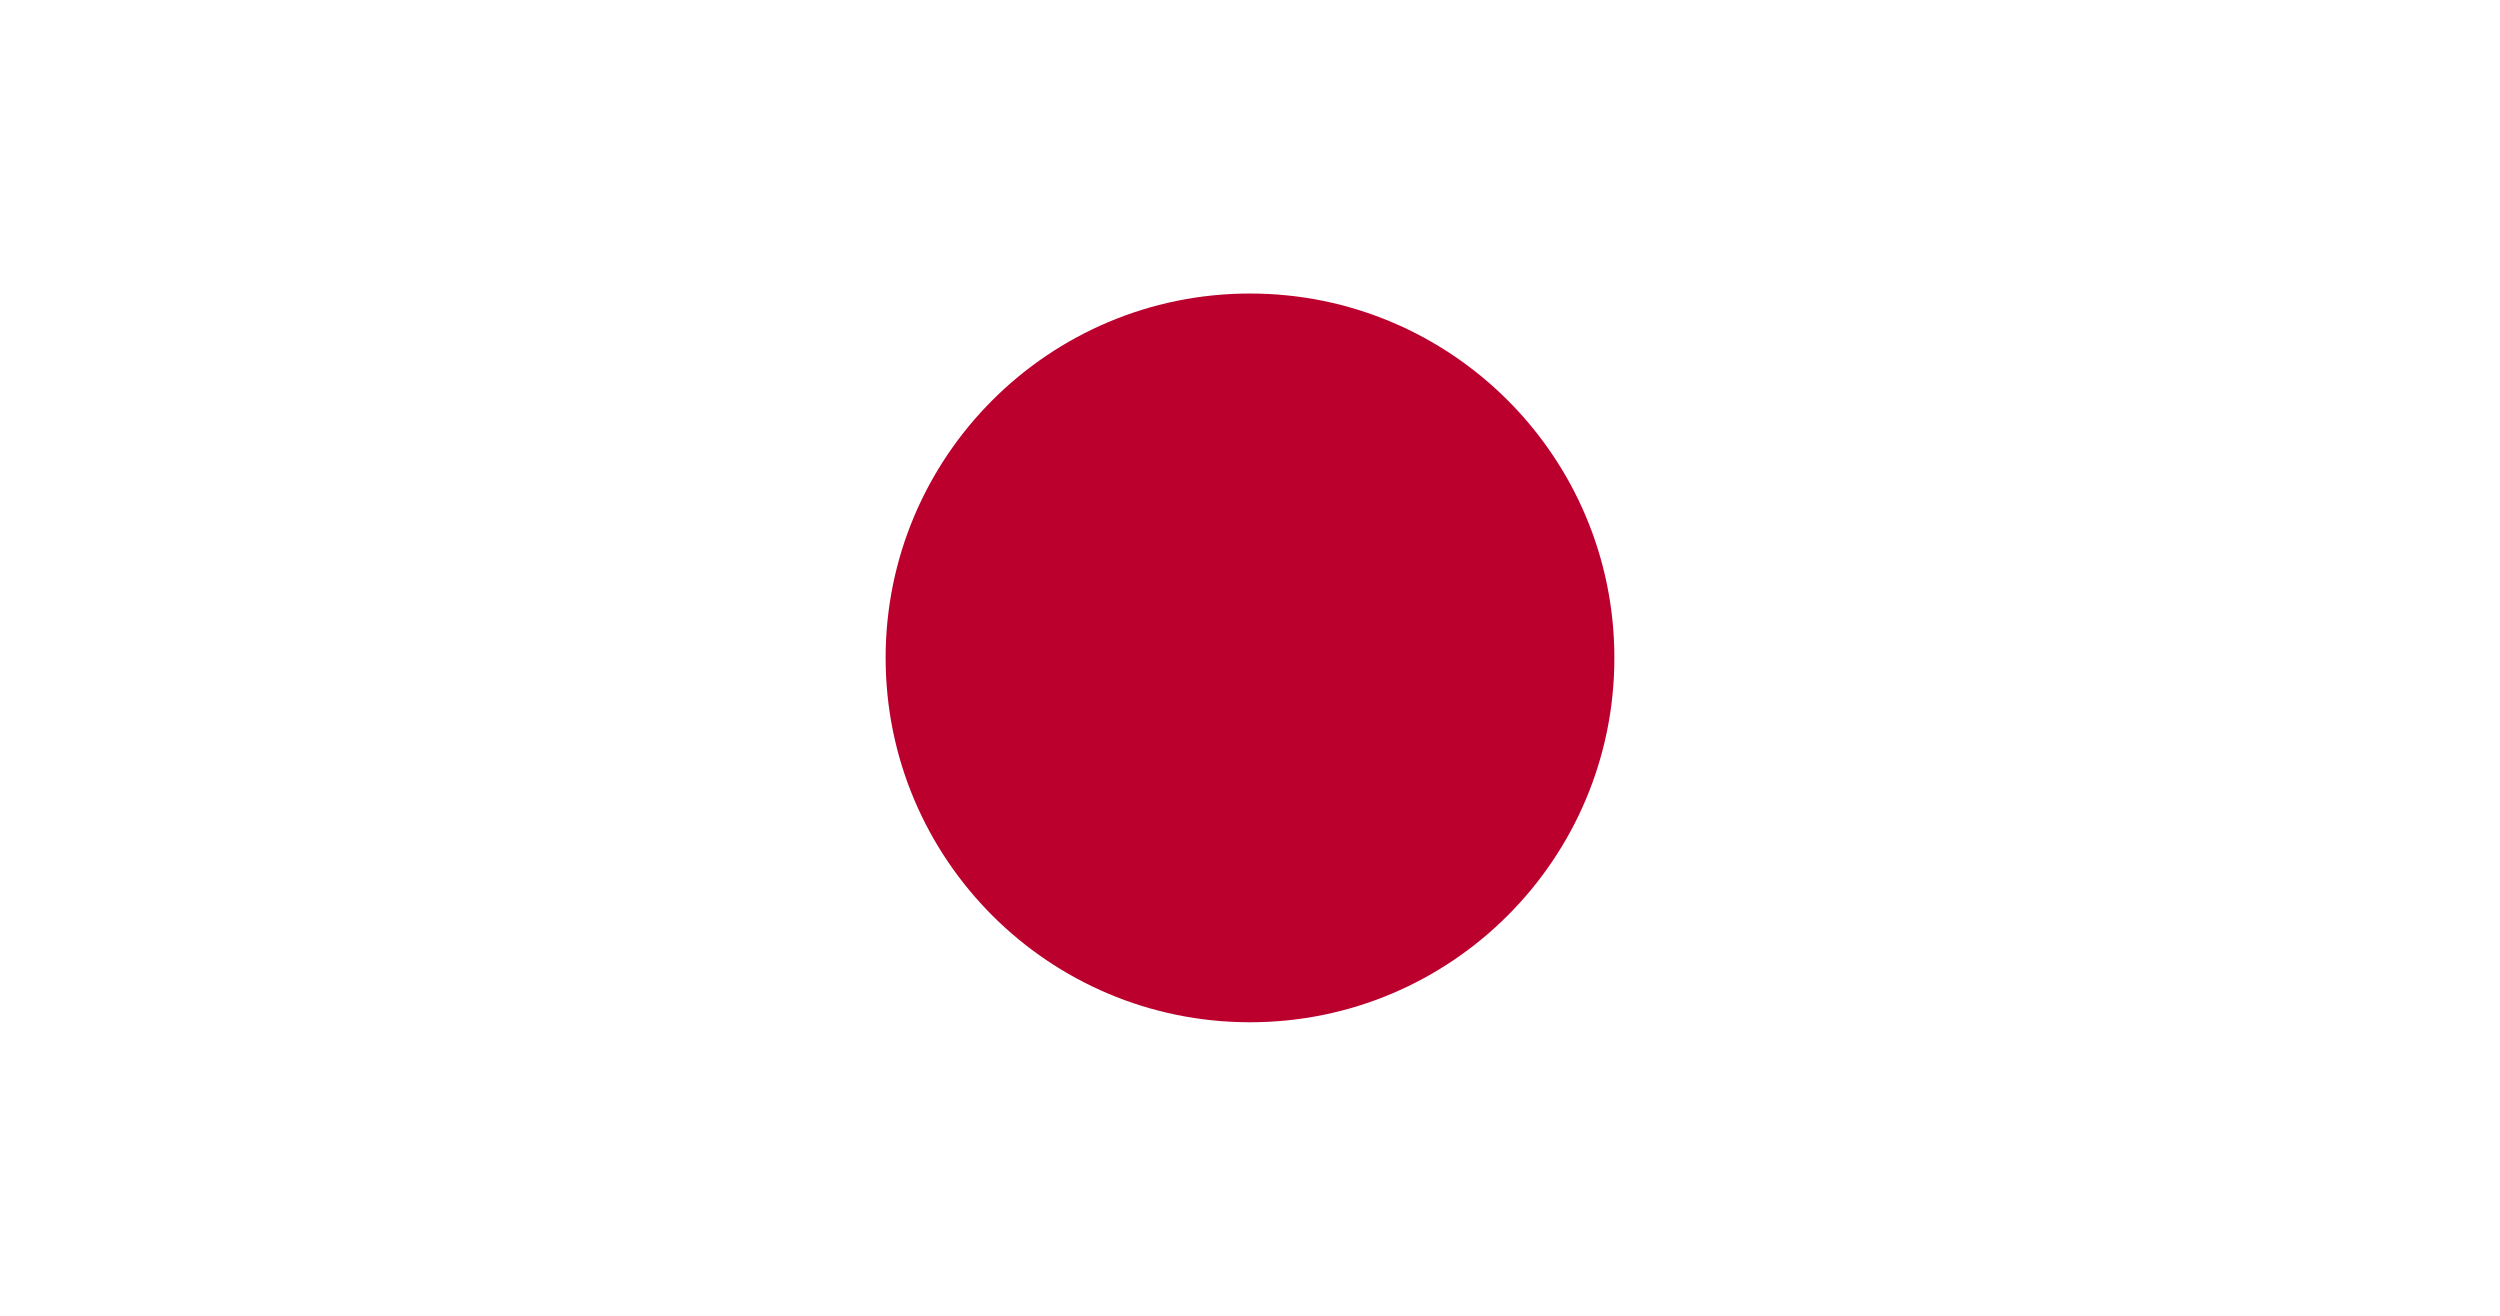
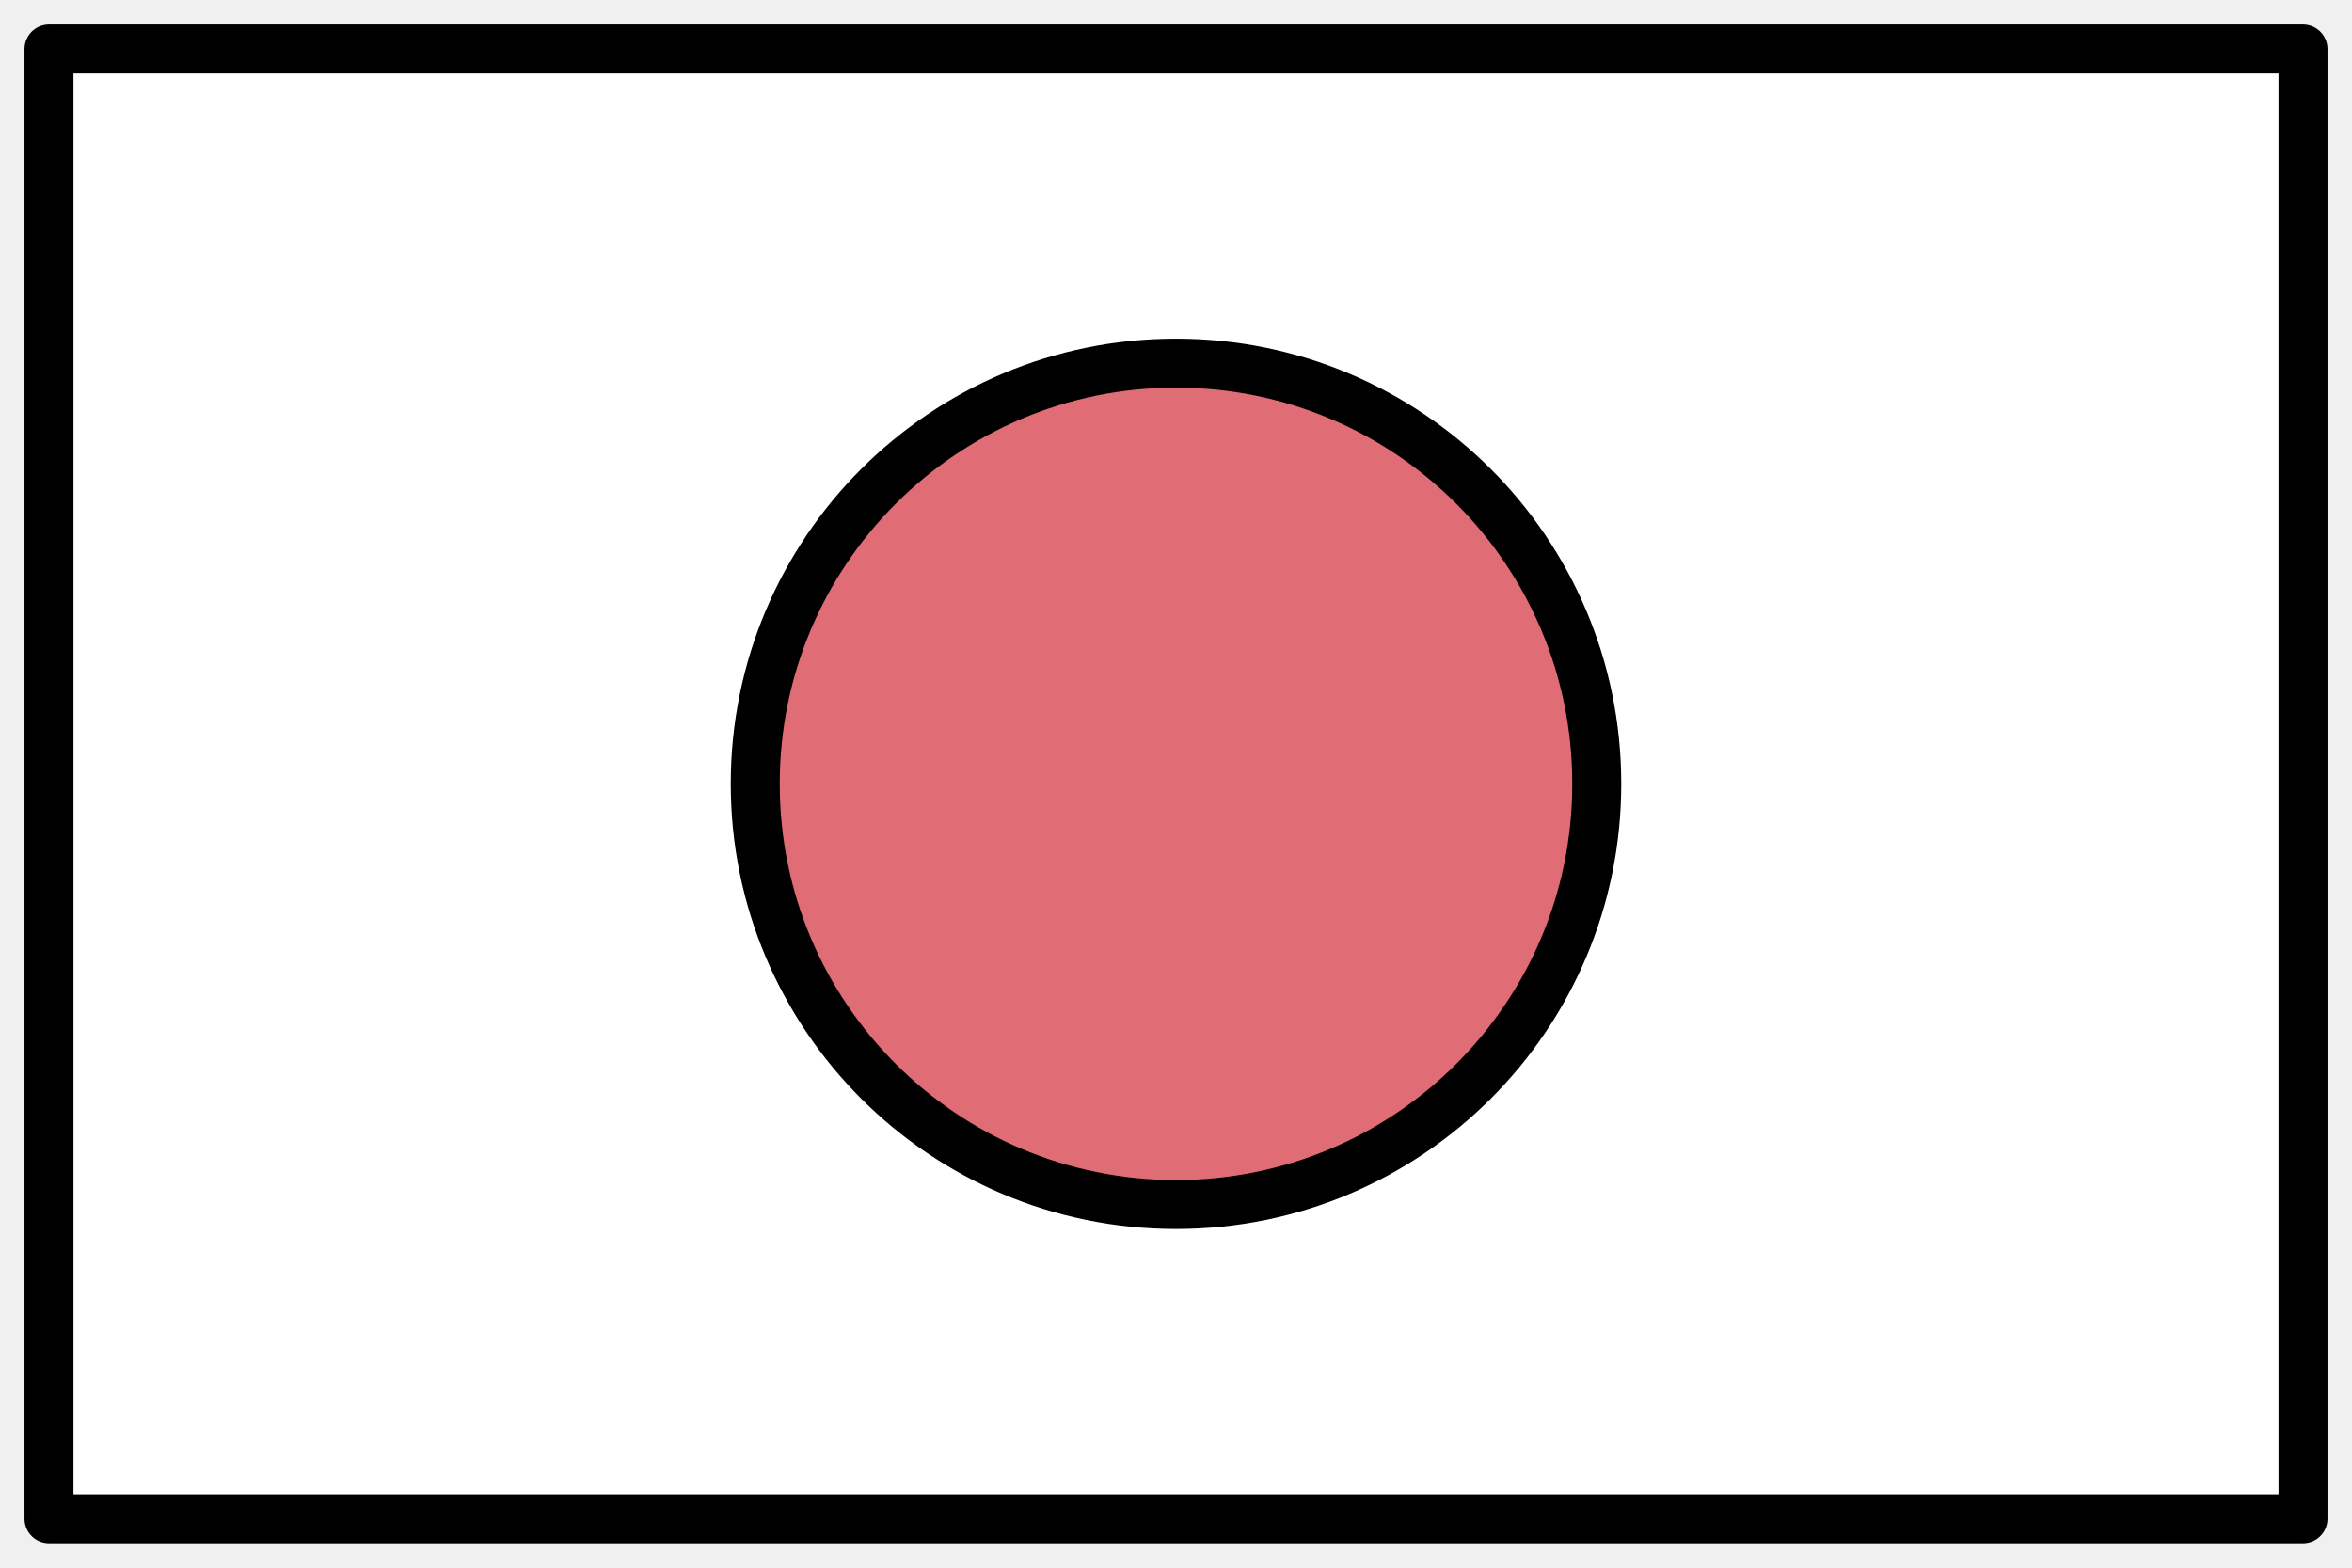
- <svg xmlns="http://www.w3.org/2000/svg" width="1235" height="650" version="1.1" id="svg923">
-   <defs id="defs927" />
-   <rect height="650" width="1235" id="rect919" x="0" y="-2e-06" style="fill:#ffffff;stroke-width:1" />
-   <circle cx="617.5" cy="325" r="180" id="circle921" style="fill:#bc002d" />
+ <svg xmlns="http://www.w3.org/2000/svg" width="96" height="64" viewBox="0 0 25.4 16.933" version="1.1" id="svg1070">
+   <defs id="defs1064" />
+   <g id="layer1" transform="translate(0,-280.0666)">
+     <rect style="opacity:1;fill:#ffffff;fill-opacity:1;stroke:#000000;stroke-width:0.529;stroke-linecap:round;stroke-linejoin:round;stroke-miterlimit:4;stroke-dasharray:none;stroke-opacity:1" id="rect1615" width="24.342" height="15.875" x="0.529" y="280.596" />
+     <circle style="opacity:1;fill:#e06c75;fill-opacity:1;stroke:#000000;stroke-width:0.529;stroke-linecap:round;stroke-linejoin:round;stroke-miterlimit:4;stroke-dasharray:none;stroke-opacity:1" id="path1617" cx="12.7" cy="288.533" r="4.544" />
+   </g>
</svg>
